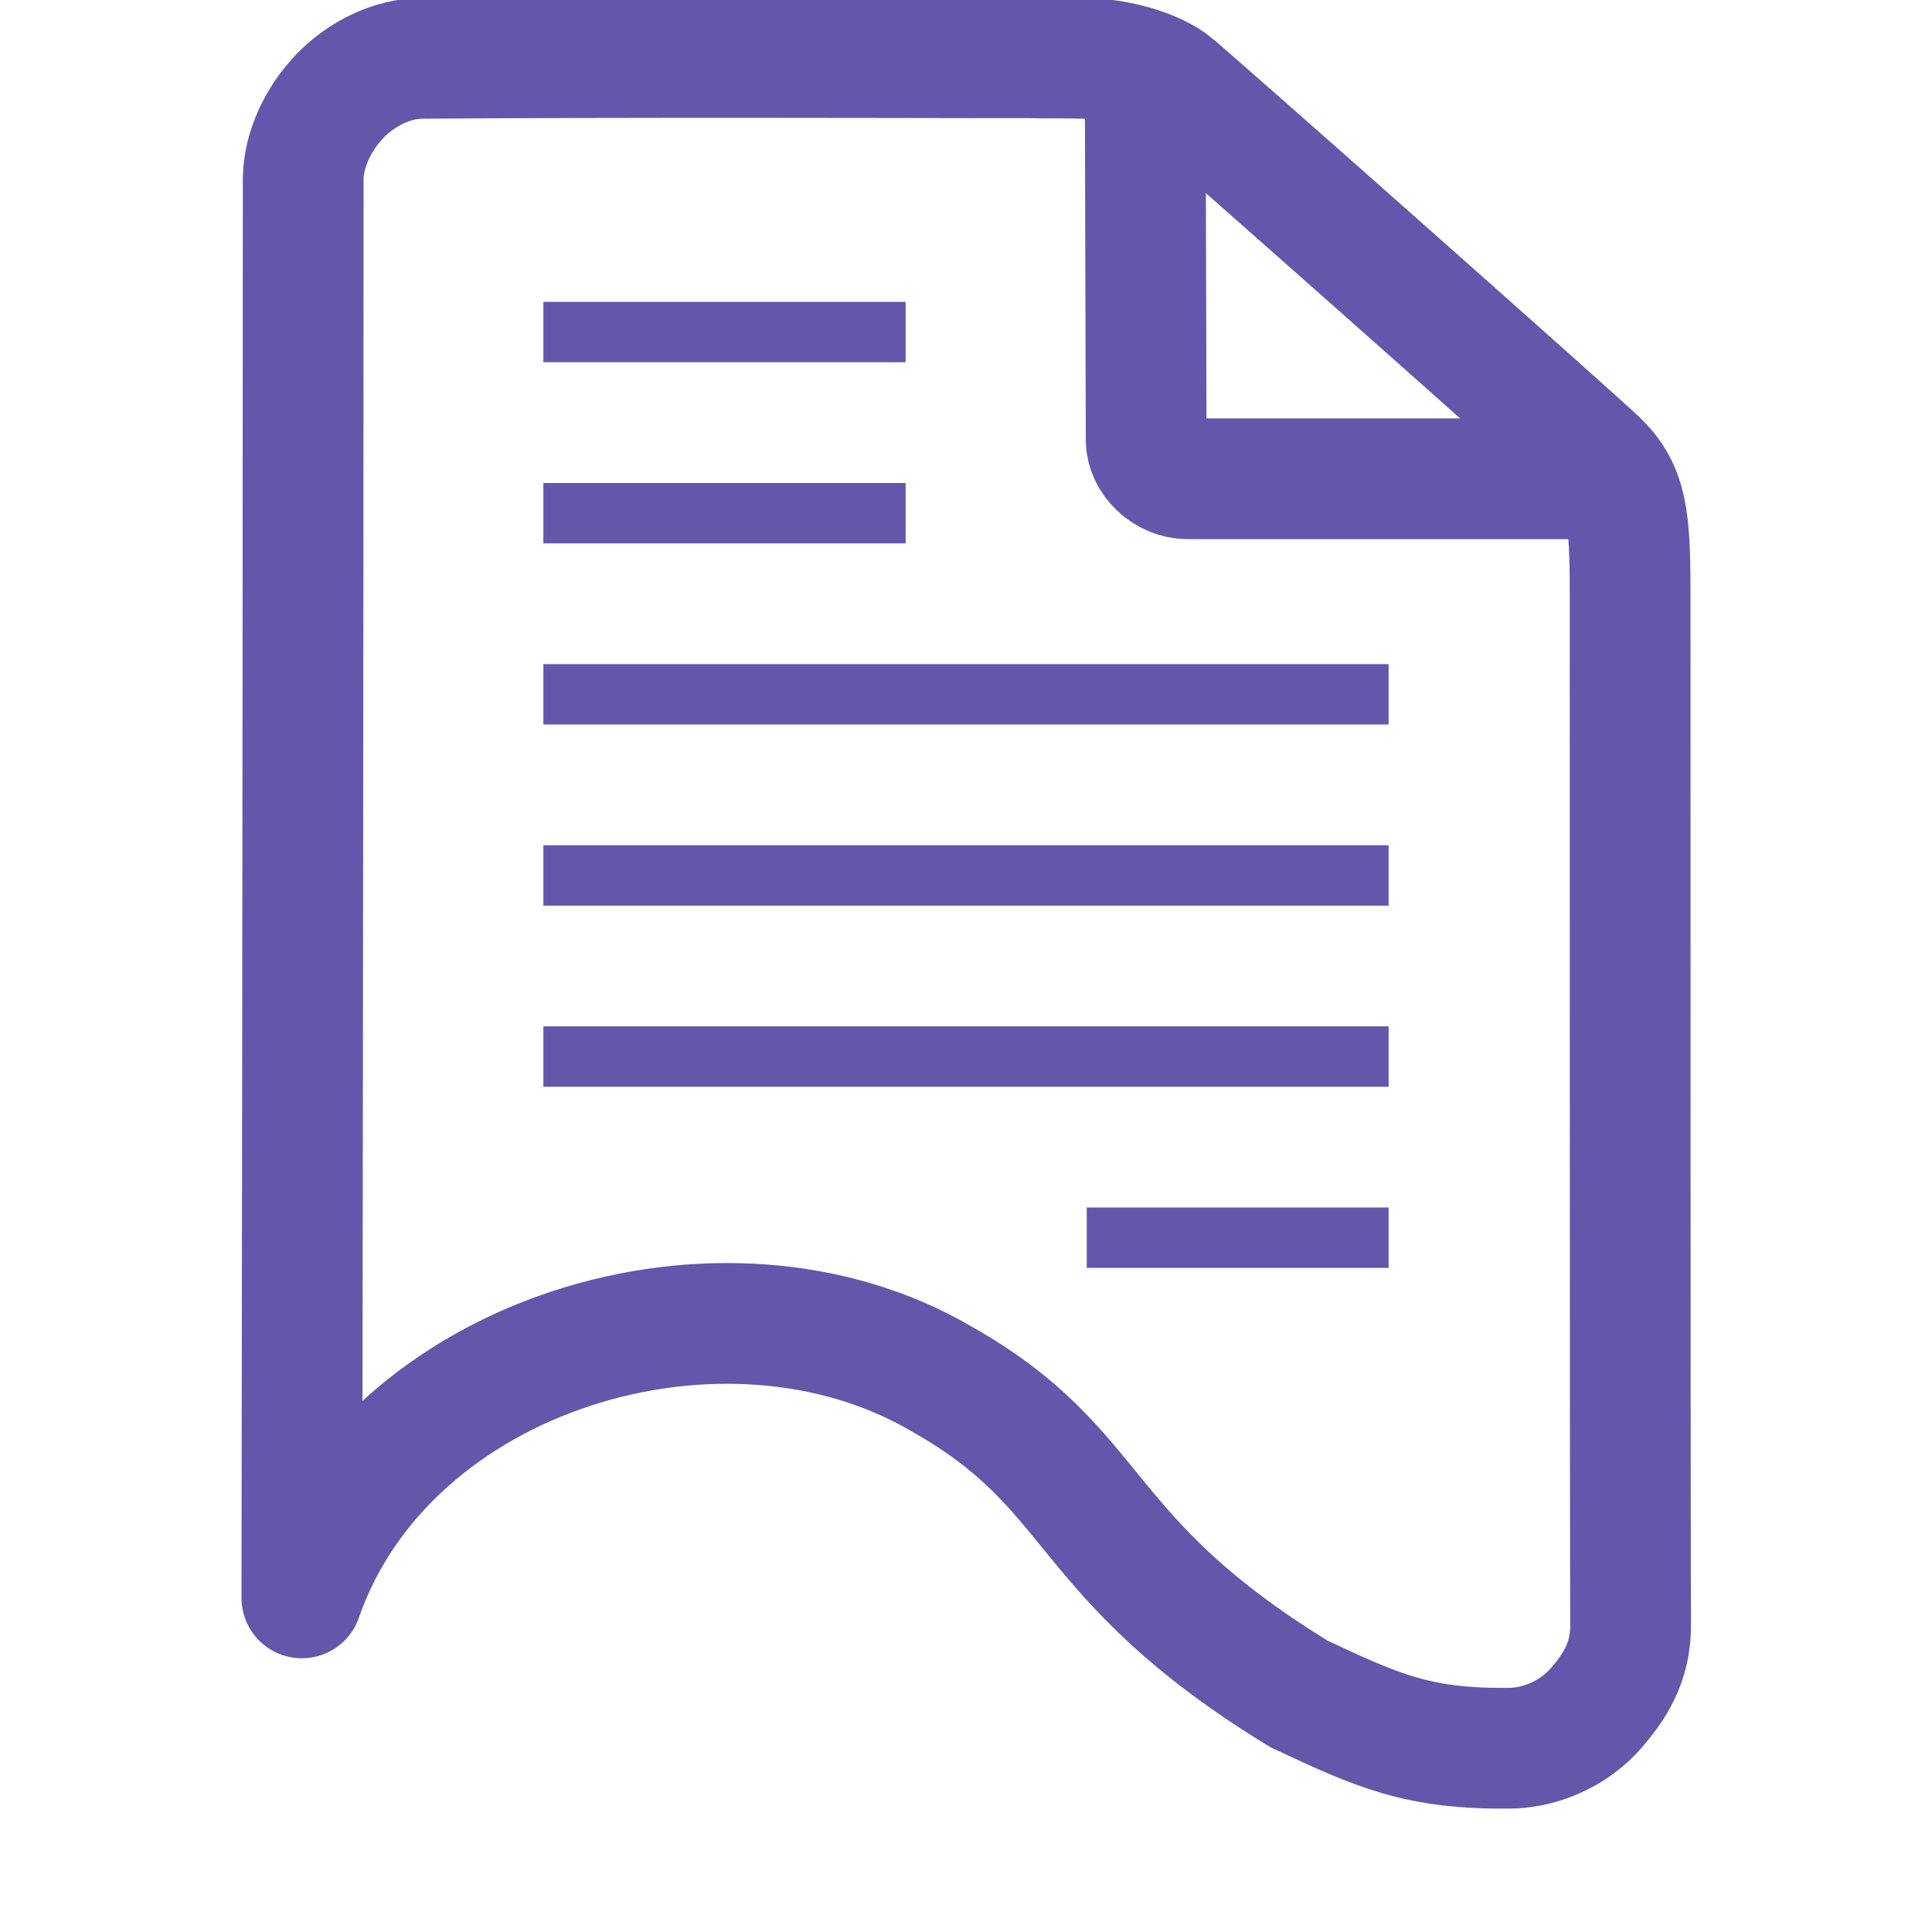
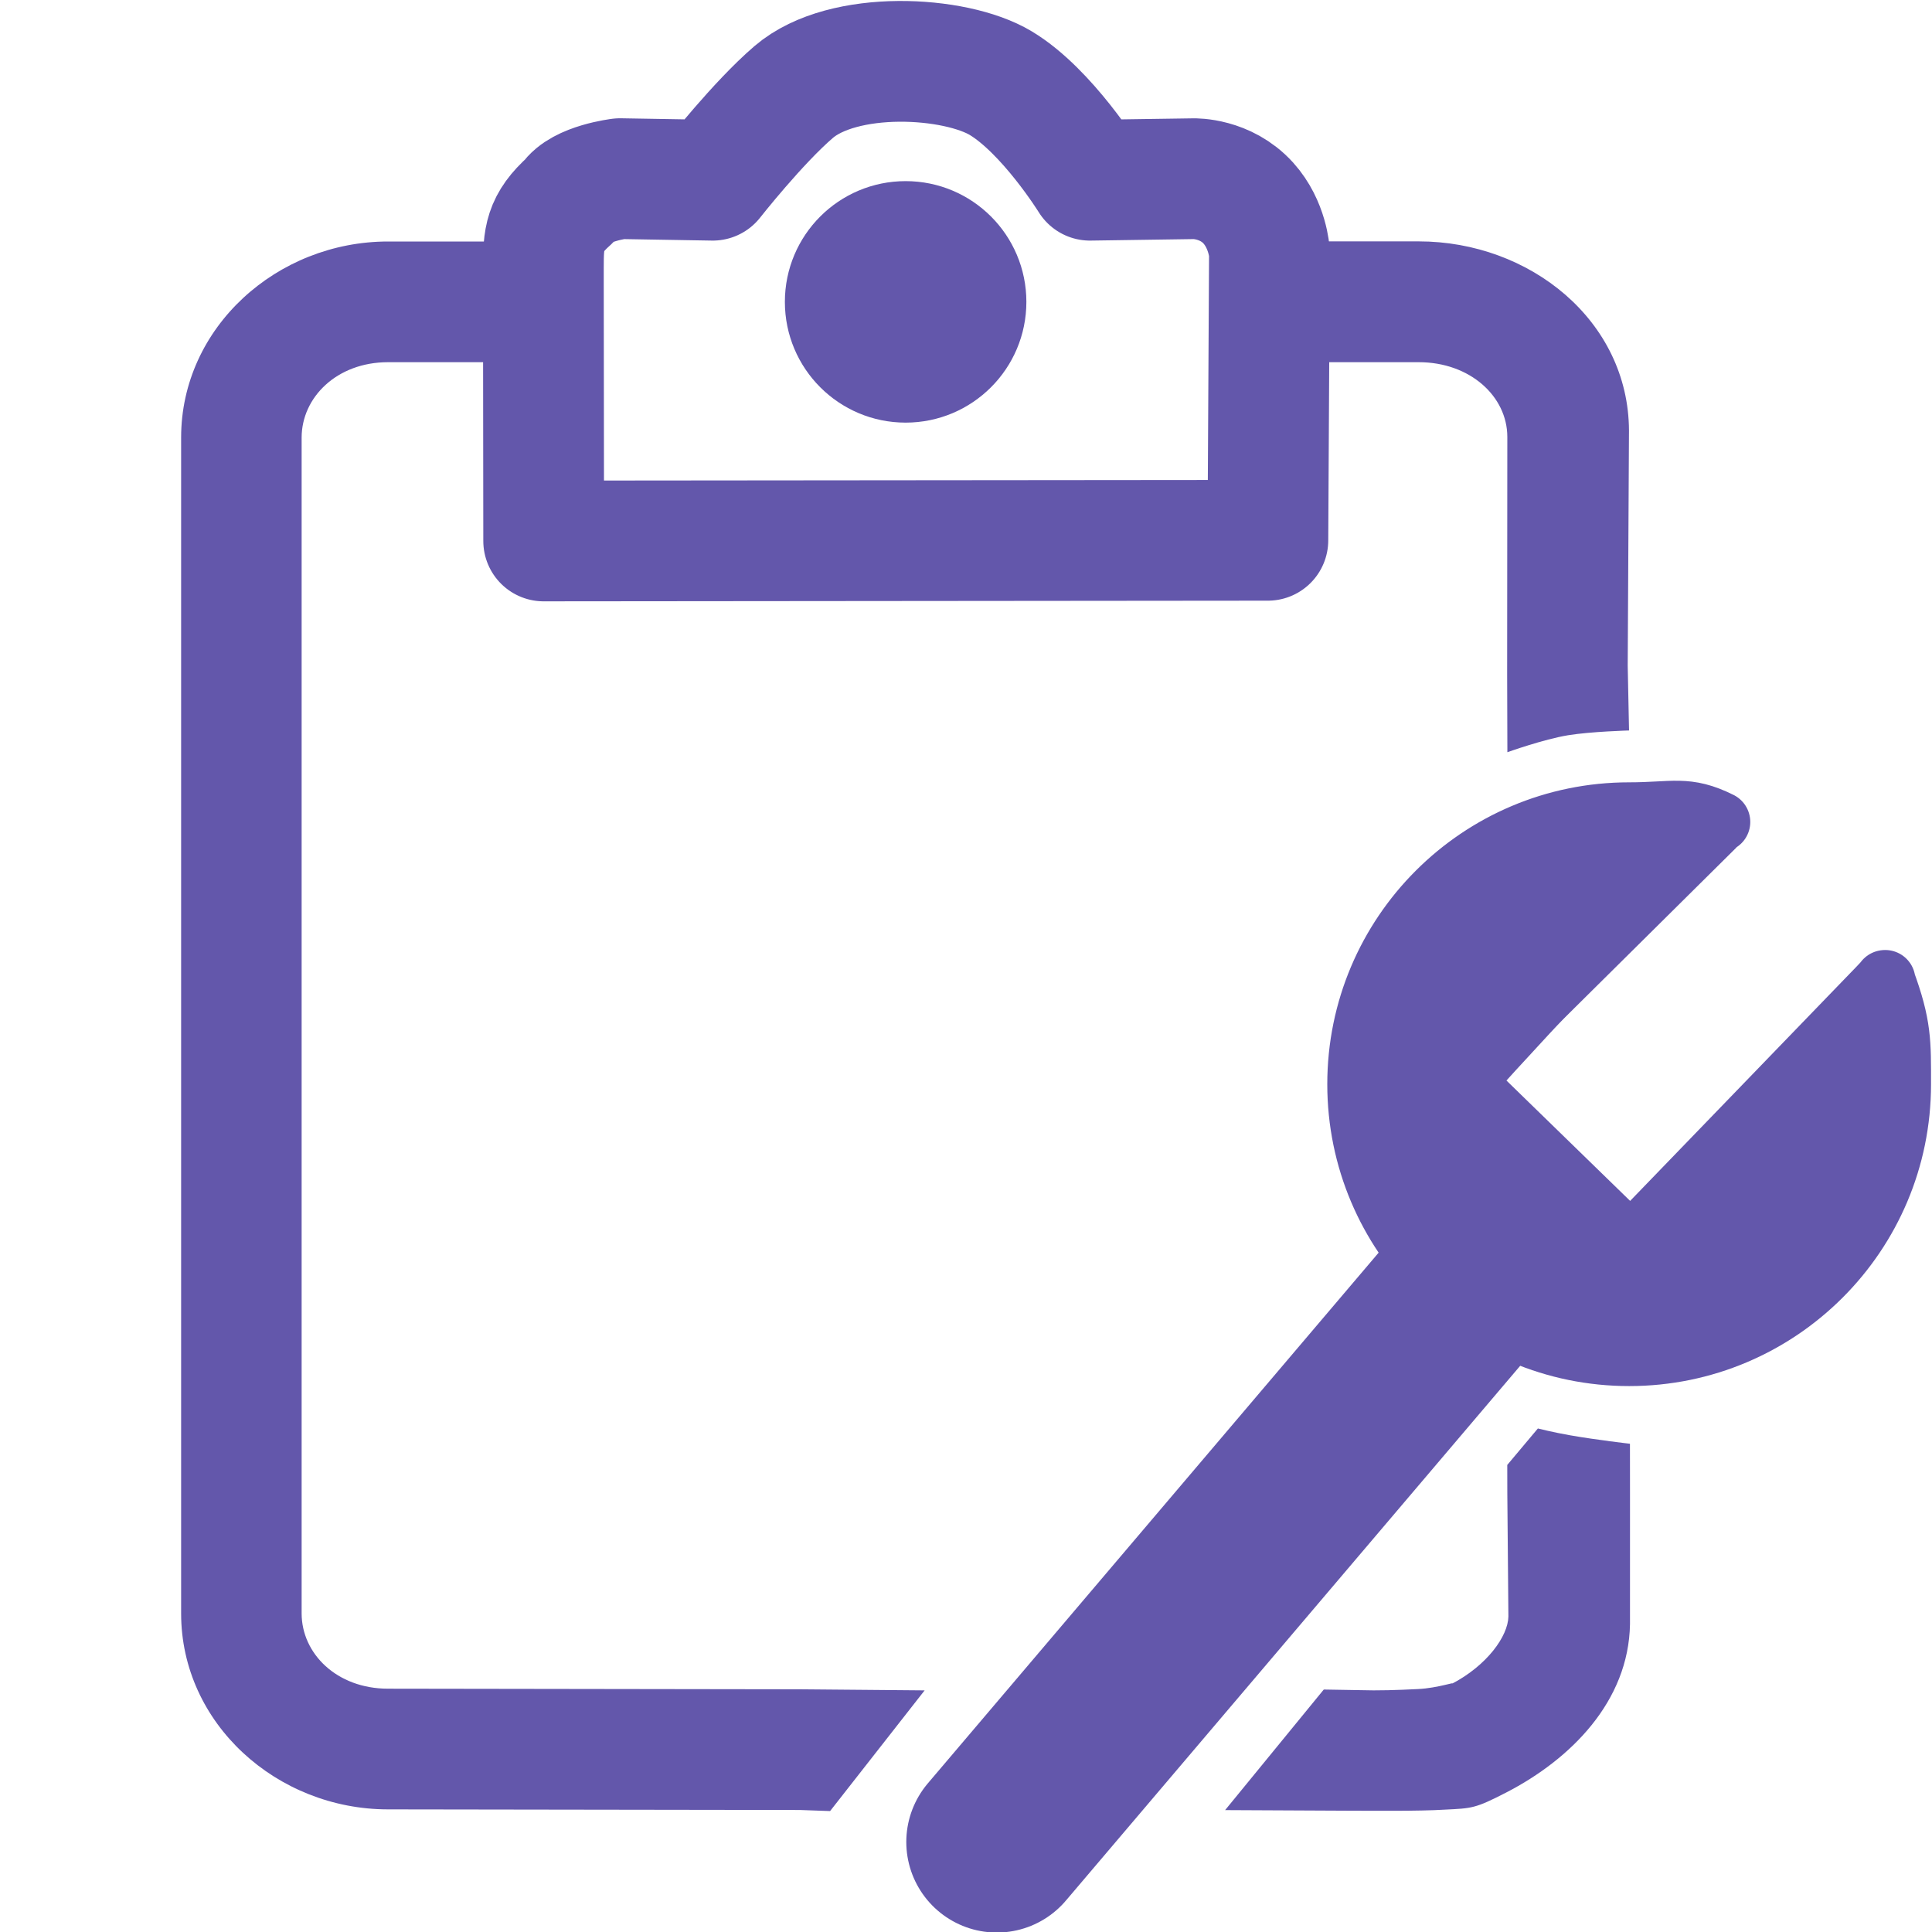
<svg xmlns="http://www.w3.org/2000/svg" width="32" height="32" version="1.1">
-   <g transform="translate(0 -1004.4)" fill="none" stroke="#6357ab">
-     <path d="m18.968 1005.6s0.016 5.657 0.016 6.083c2.8e-5 0.335 0.322 0.647 0.688 0.647 0.508 7e-4 6.766 0 6.766 0m-20.807-6.338c-0.35 0.357-0.609 0.885-0.609 1.384 0 8.003-0.022 23.49-0.022 23.49 1.41-4.076 6.99-5.738 10.589-3.63 2.679 1.506 2.216 2.949 5.925 5.22 1.311 0.617 1.978 0.917 3.488 0.9 0.409-0 1.017-0.174 1.451-0.683 0.271-0.319 0.56-0.725 0.555-1.36-0.008-0.948-0.008-16.8-0.008-17.149-0.002-1.176-0.054-1.641-0.5-2.097-0.25-0.256-6.938-6.18-7.1-6.295-0.354-0.253-0.943-0.398-1.447-0.406-0.428-0.01-0.607 0-0.913-0.01-0.291 0-0.659 6e-4 -0.971 3e-4 -0.985-1e-3 -5.721-0.015-9.068 0.01-0.51 0-1.012 0.257-1.369 0.622z" stroke-linejoin="round" stroke-width="2" />
-     <g>
-       <path d="m9 1009.9h6" />
-       <path d="m9 1015.9h14" stroke-width="1" />
-       <path d="m9 1012.9h6" />
-       <path d="m9 1018.9h14" stroke-width="1" />
-       <path d="m9 1021.9h14" stroke-width="1" />
-       <path d="m18 1024.9h5" />
+   <g transform="translate(0 -1004.4)">
+     <path d="m6.428 1008.4c-1.841 0-3.428 1.423-3.428 3.248v19.475c0 1.825 1.586 3.245 3.426 3.246l6.822 0.01 0.501 0.018 1.566-1.999-2.066-0.018-6.82-0.01h-0.002c-0.851 0-1.431-0.583-1.431-1.247v-19.475c0-0.664 0.581-1.249 1.431-1.249h2.547v-1.999h-0.998zm14.509 0v1.999h2.561c0.851 0 1.466 0.566 1.468 1.235l-0.003 3.931 0.004 1.294s0.6-0.215 1.005-0.281c0.381-0.062 1.01-0.079 1.01-0.079l-0.022-1.073 0.021-3.894c-0.007-1.821-1.642-3.134-3.483-3.134h-1.562zm4.028 20.264 8.51e-4 0.465 0.018 2.045c-0.006 0.327-0.356 0.815-0.946 1.12 0.105-0.054-0.214 0.066-0.552 0.082-0.338 0.017-0.66 0.028-0.968 0.018l-0.592-0.01-1.634 1.997 2.045 0.01c0.358 0 1.154 0.01 1.599-0.018 0.445-0.022 0.498-0.018 1.015-0.285 1.059-0.547 2.025-1.502 2.047-2.788l1.85e-4 -2.135-8.94e-4 -0.852s-0.552-0.063-0.991-0.14c-0.281-0.049-0.534-0.113-0.534-0.113z" color="#000000" fill="#6357ab" stroke-linecap="square" stroke-linejoin="round" stroke-width="1" style="-inkscape-stroke:none" />
+     <g stroke="#6357ab">
+       <path d="m28.391 1018.1-4.196 4.158 2.816 2.741 4.098-4.241 0.116-0.123m-0.006 8e-4c0.277 0.752 0.265 1.033 0.265 1.722 0 2.485-2.015 4.5-4.5 4.5s-4.5-2.015-4.5-4.5 2.015-4.5 4.5-4.5c0.737 0 0.948-0.121 1.506 0.156" fill="none" stroke-linecap="round" stroke-width="1px" />
+       <g>
+         <path d="m26.433 1026.3c-0.871-0.128-1.566-0.484-2.215-1.133-0.805-0.807-1.128-1.526-1.173-2.621-0.019-0.464-0.003-0.716 0.066-1.028 0.317-1.441 1.435-2.609 2.869-3 0.358-0.097 1.38-0.156 1.653-0.095l0.197 0.044-1.819 1.947c-1 1.071-1.819 1.965-1.819 1.988 0 0.023 0.67 0.652 1.49 1.398 0.819 0.746 1.552 1.414 1.628 1.483l0.138 0.126 3.469-3.666 0.015 0.524c0.04 1.357-0.566 2.555-1.693 3.349-0.805 0.567-1.855 0.823-2.807 0.683z" fill="#6357ab" stroke-linecap="round" stroke-linejoin="bevel" />
+         <path d="m24.164 1025.9-7.653 9.009" fill="none" stroke-linecap="round" stroke-width="3" />
+         <path d="m9 1009.1 0.005 4.26 11.995-0.011 0.026-4.764s-0.026-0.463-0.35-0.822c-0.378-0.418-0.903-0.403-0.903-0.403l-1.72 0.025s-0.706-1.143-1.476-1.607c-0.758-0.456-2.61-0.557-3.43 0.145-0.591 0.506-1.342 1.462-1.342 1.462l-1.535-0.026s-0.653 0.078-0.837 0.364c-0.418 0.374-0.433 0.618-0.433 1.116z" fill="none" stroke-linejoin="round" stroke-width="2" />
+         <ellipse cx="15" cy="1009.4" rx="1.5" ry="1.5" fill="#6357ab" stroke-linecap="round" stroke-linejoin="bevel" />
+       </g>
    </g>
  </g>
</svg>
